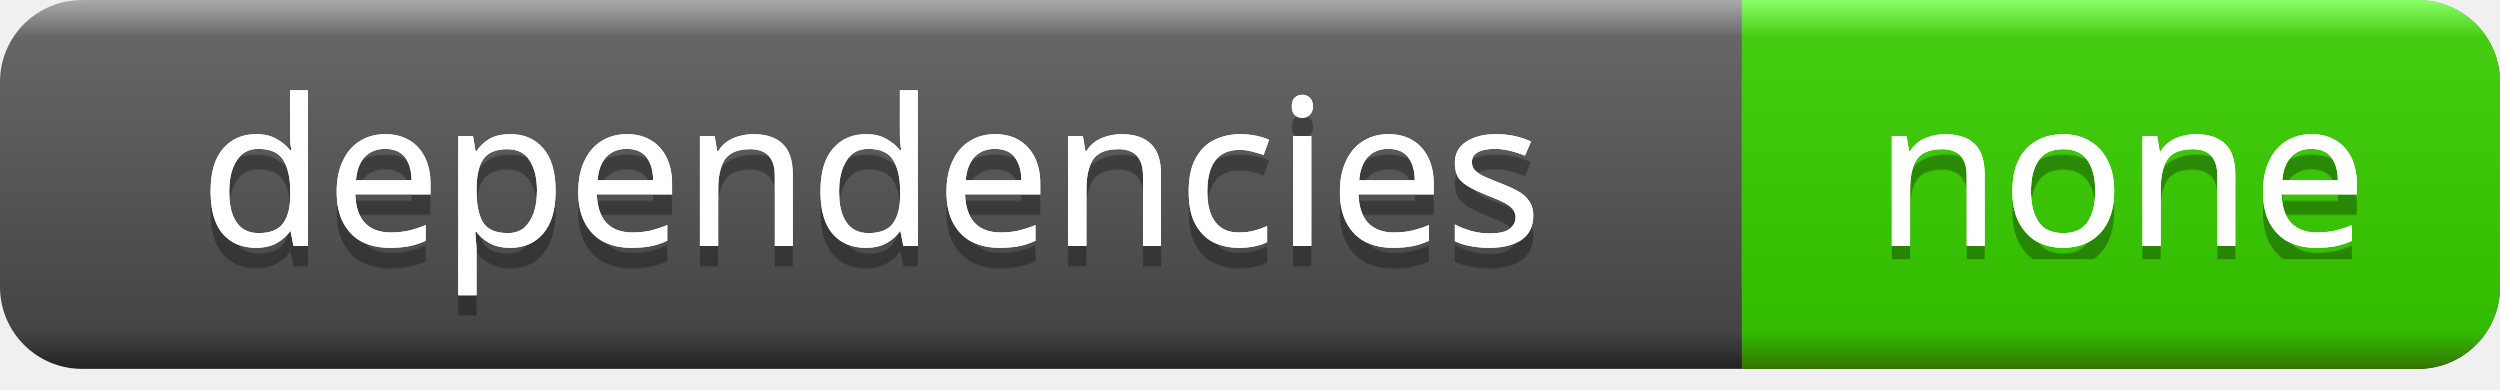
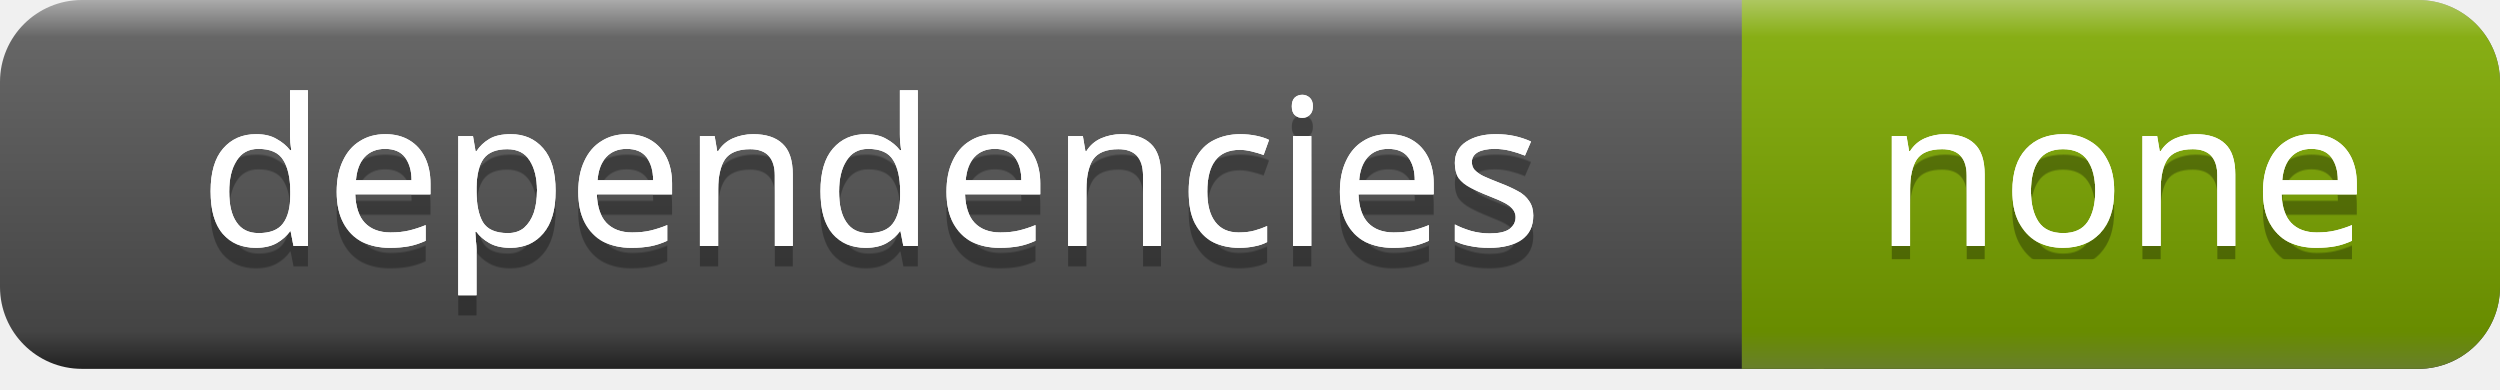
<svg xmlns="http://www.w3.org/2000/svg" width="122" height="19">
  <linearGradient id="a" x2="0" y2="100%">
    <stop offset="0" stop-color="#aaa" />
    <stop offset=".1" stop-color="#666" />
    <stop offset=".9" stop-color="#444" />
    <stop offset="1" stop-color="#222" />
  </linearGradient>
  <linearGradient id="b" x2="0" y2="100%">
-     <stop offset="0" stop-color="#8f6" />
-     <stop offset=".1" stop-color="#4c1" />
-     <stop offset=".9" stop-color="#3b0" />
-     <stop offset="1" stop-color="#370" />
+     <stop offset="0" stop-color="#adc75f" />
+     <stop offset=".1" stop-color="#87ae15" />
+     <stop offset=".9" stop-color="#688c00" />
+     <stop offset="1" stop-color="#687f2a" />
  </linearGradient>
  <filter id="c">
    <feOffset dy="1" in="SourceAlpha" />
    <feColorMatrix values="1 0 0 0 0 0 1 0 0 0 0 0 1 0 0 0 0 0 .3 0" />
    <feMerge>
      <feMergeNode />
      <feMergeNode in="SourceGraphic" />
      <feMergeNode in="SourceGraphic" />
    </feMerge>
  </filter>
  <rect rx="4" width="122" height="18" fill="url(#a)" />
  <rect rx="4" x="85" width="37" height="18" fill="url(#b)" />
  <rect x="85" width="4" height="18" fill="url(#b)" />
  <g fill="#fff" text-anchor="middle" font-family="Verdana, sans-serif" font-size="10">
    <text x="42.5" y="12" filter="url(#c)">dependencies</text>
    <text x="103.5" y="12" filter="url(#c)">none</text>
  </g>
</svg>
